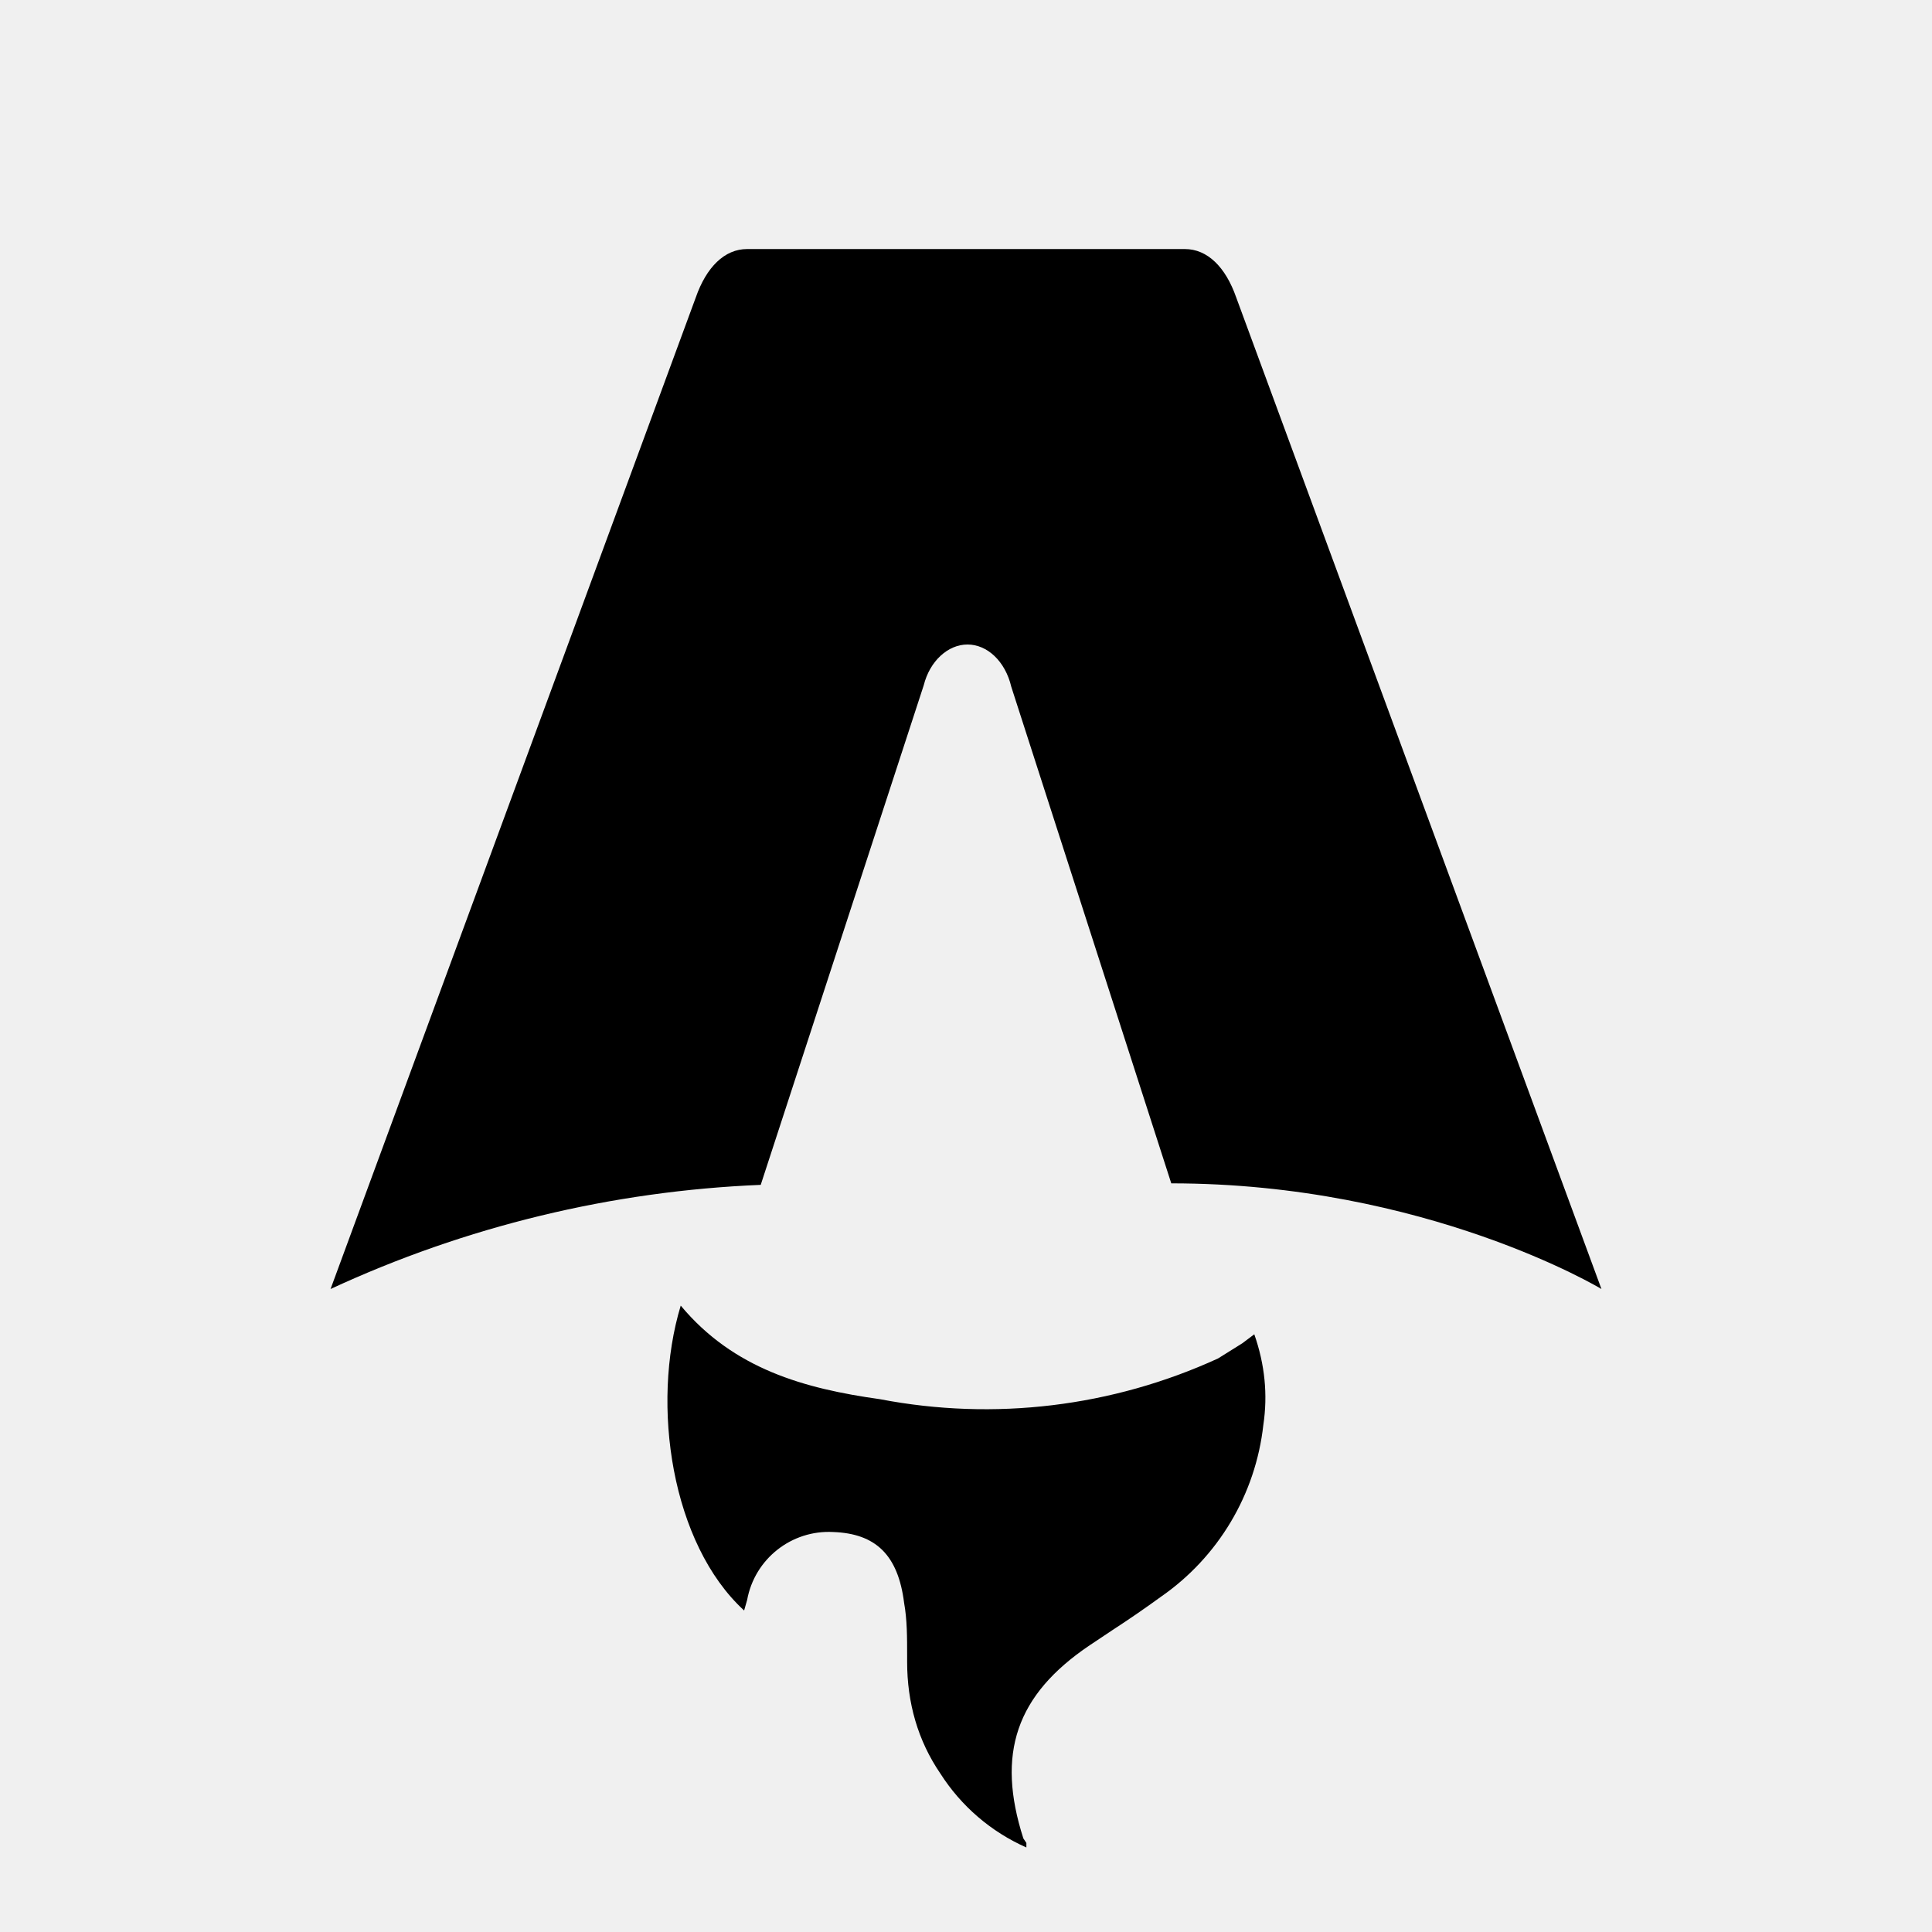
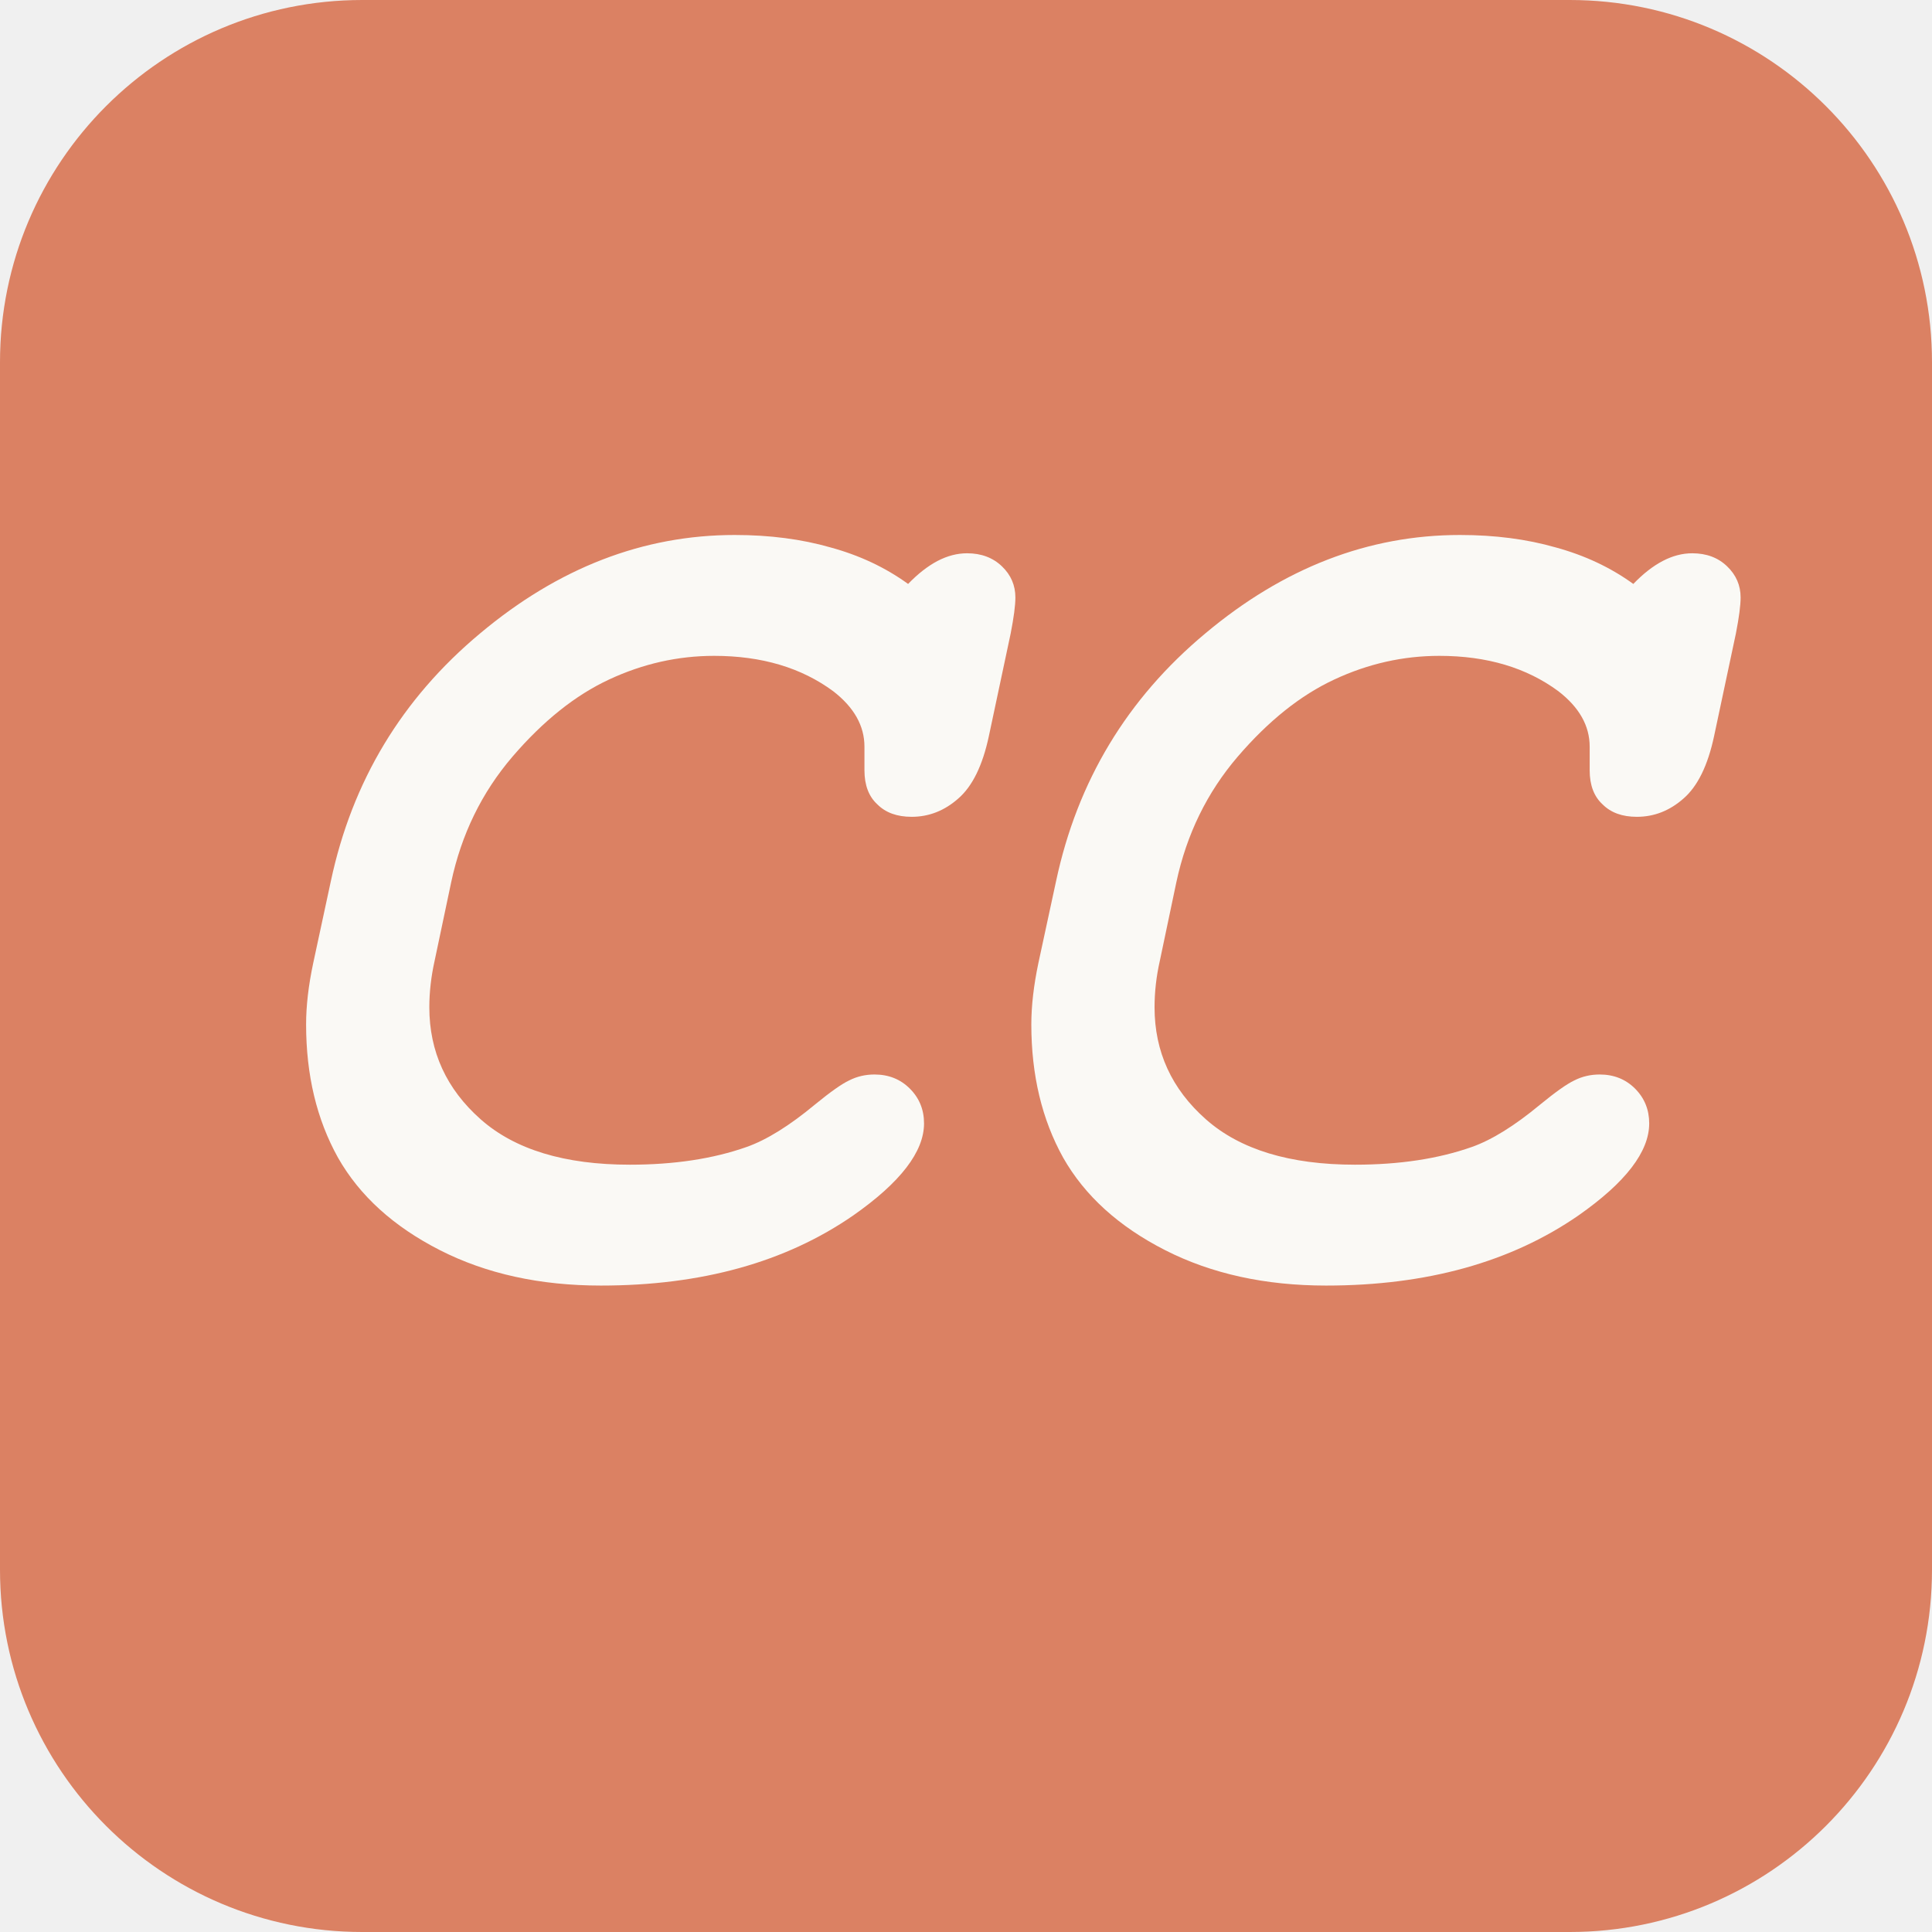
- <svg xmlns="http://www.w3.org/2000/svg" fill="none" viewBox="0 0 128 128">
-   <path d="M50.4 78.5a75.1 75.1 0 0 0-28.5 6.9l24.2-65.7c.7-2 1.9-3.2 3.4-3.2h29c1.5 0 2.7 1.2 3.4 3.2l24.2 65.7s-11.6-7-28.5-7L67 45.5c-.4-1.7-1.6-2.8-2.9-2.8-1.3 0-2.5 1.1-2.9 2.7L50.4 78.5Zm-1.1 28.2Zm-4.2-20.2c-2 6.6-.6 15.8 4.2 20.2a17.5 17.5 0 0 1 .2-.7 5.5 5.5 0 0 1 5.7-4.5c2.8.1 4.3 1.5 4.7 4.7.2 1.1.2 2.3.2 3.5v.4c0 2.7.7 5.2 2.2 7.4a13 13 0 0 0 5.7 4.9v-.3l-.2-.3c-1.8-5.6-.5-9.5 4.4-12.8l1.5-1a73 73 0 0 0 3.2-2.2 16 16 0 0 0 6.8-11.4c.3-2 .1-4-.6-6l-.8.6-1.6 1a37 37 0 0 1-22.4 2.7c-5-.7-9.7-2-13.2-6.2Z" />
-   <style>
-         path { fill: #000; }
-         @media (prefers-color-scheme: dark) {
-             path { fill: #FFF; }
-         }
-     </style>
+ <svg xmlns="http://www.w3.org/2000/svg" width="32" height="32" viewBox="0 0 32 32" fill="none">
+   <g clip-path="url(#clip0_67_26)">
+     <path d="M26 0H6C2.686 0 0 2.686 0 6V26C0 29.314 2.686 32 6 32H26C29.314 32 32 29.314 32 26V6C32 2.686 29.314 0 26 0Z" fill="#DB8163" />
+     <path d="M15.041 9.672C15.204 9.503 15.367 9.376 15.529 9.291C15.692 9.206 15.855 9.164 16.018 9.164C16.252 9.164 16.444 9.236 16.594 9.379C16.744 9.522 16.818 9.695 16.818 9.896C16.818 10.027 16.792 10.225 16.74 10.492L16.379 12.191C16.275 12.68 16.105 13.025 15.871 13.227C15.643 13.428 15.386 13.529 15.1 13.529C14.859 13.529 14.67 13.461 14.533 13.324C14.39 13.194 14.318 13.005 14.318 12.758V12.367C14.318 12.022 14.146 11.716 13.801 11.449C13.273 11.059 12.616 10.863 11.828 10.863C11.229 10.863 10.65 10.993 10.09 11.254C9.53 11.514 8.996 11.941 8.488 12.533C7.98 13.126 7.642 13.819 7.473 14.613L7.199 15.912C7.141 16.172 7.111 16.43 7.111 16.684C7.111 17.419 7.395 18.038 7.961 18.539C8.527 19.04 9.351 19.291 10.432 19.291C11.167 19.291 11.812 19.193 12.365 18.998C12.697 18.881 13.075 18.646 13.498 18.295C13.752 18.087 13.941 17.953 14.065 17.895C14.195 17.829 14.335 17.797 14.484 17.797C14.719 17.797 14.914 17.875 15.07 18.031C15.227 18.188 15.305 18.38 15.305 18.607C15.305 19.076 14.914 19.584 14.133 20.131C13.013 20.906 11.62 21.293 9.953 21.293C8.944 21.293 8.055 21.098 7.287 20.707C6.519 20.316 5.956 19.805 5.598 19.174C5.246 18.542 5.07 17.807 5.07 16.967C5.07 16.661 5.109 16.322 5.188 15.951L5.48 14.594C5.832 12.94 6.656 11.573 7.951 10.492C9.247 9.405 10.653 8.861 12.17 8.861C12.749 8.861 13.277 8.93 13.752 9.066C14.234 9.197 14.663 9.398 15.041 9.672ZM27.053 9.672C27.215 9.503 27.378 9.376 27.541 9.291C27.704 9.206 27.866 9.164 28.029 9.164C28.264 9.164 28.456 9.236 28.605 9.379C28.755 9.522 28.83 9.695 28.83 9.896C28.83 10.027 28.804 10.225 28.752 10.492L28.391 12.191C28.287 12.68 28.117 13.025 27.883 13.227C27.655 13.428 27.398 13.529 27.111 13.529C26.87 13.529 26.682 13.461 26.545 13.324C26.402 13.194 26.33 13.005 26.33 12.758V12.367C26.33 12.022 26.158 11.716 25.812 11.449C25.285 11.059 24.628 10.863 23.84 10.863C23.241 10.863 22.662 10.993 22.102 11.254C21.542 11.514 21.008 11.941 20.5 12.533C19.992 13.126 19.654 13.819 19.484 14.613L19.211 15.912C19.152 16.172 19.123 16.43 19.123 16.684C19.123 17.419 19.406 18.038 19.973 18.539C20.539 19.04 21.363 19.291 22.443 19.291C23.179 19.291 23.824 19.193 24.377 18.998C24.709 18.881 25.087 18.646 25.51 18.295C25.764 18.087 25.953 17.953 26.076 17.895C26.206 17.829 26.346 17.797 26.496 17.797C26.73 17.797 26.926 17.875 27.082 18.031C27.238 18.188 27.316 18.38 27.316 18.607C27.316 19.076 26.926 19.584 26.145 20.131C25.025 20.906 23.631 21.293 21.965 21.293C20.956 21.293 20.067 21.098 19.299 20.707C18.531 20.316 17.967 19.805 17.609 19.174C17.258 18.542 17.082 17.807 17.082 16.967C17.082 16.661 17.121 16.322 17.199 15.951L17.492 14.594C17.844 12.94 18.667 11.573 19.963 10.492C21.259 9.405 22.665 8.861 24.182 8.861C24.761 8.861 25.288 8.93 25.764 9.066C26.245 9.197 26.675 9.398 27.053 9.672Z" fill="#FAF9F5" />
+   </g>
+   <defs>
+     <clipPath id="clip0_67_26">
+       <rect width="32" height="32" fill="white" />
+     </clipPath>
+   </defs>
</svg>
